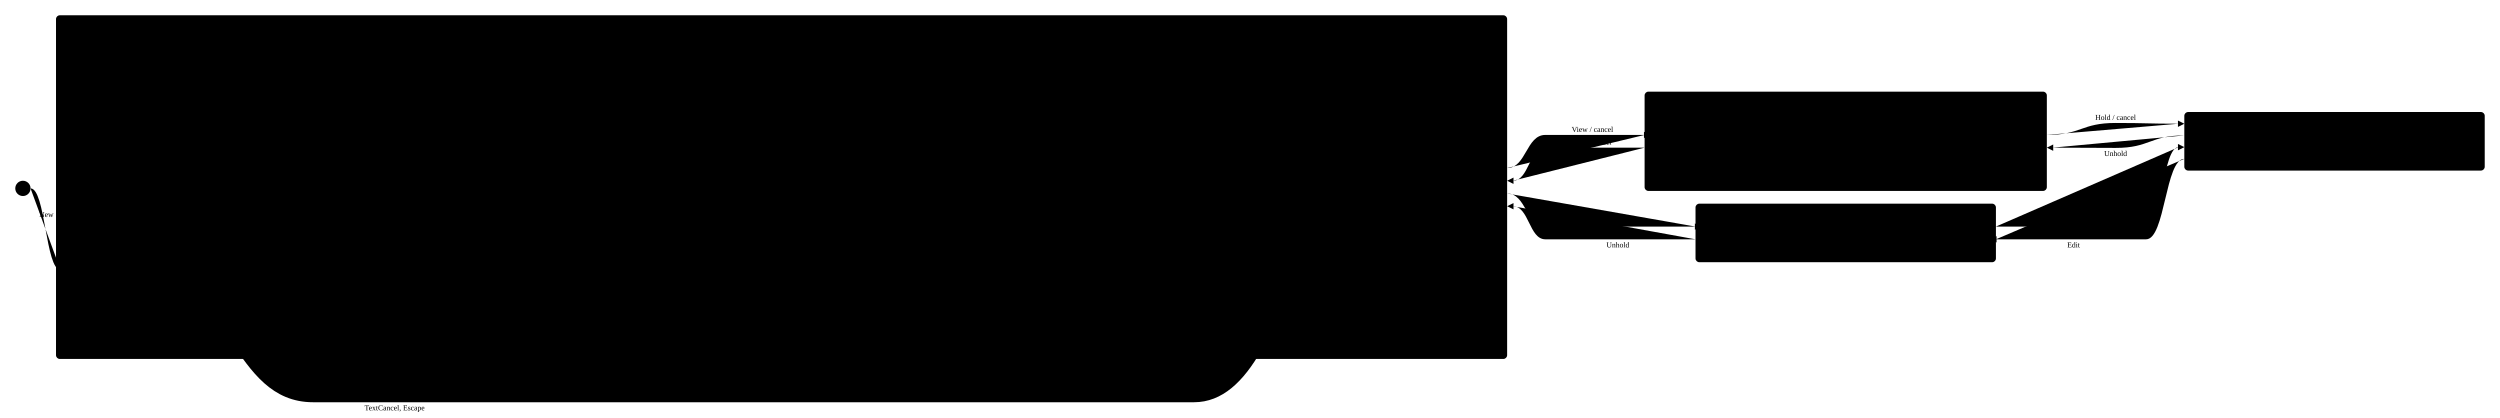
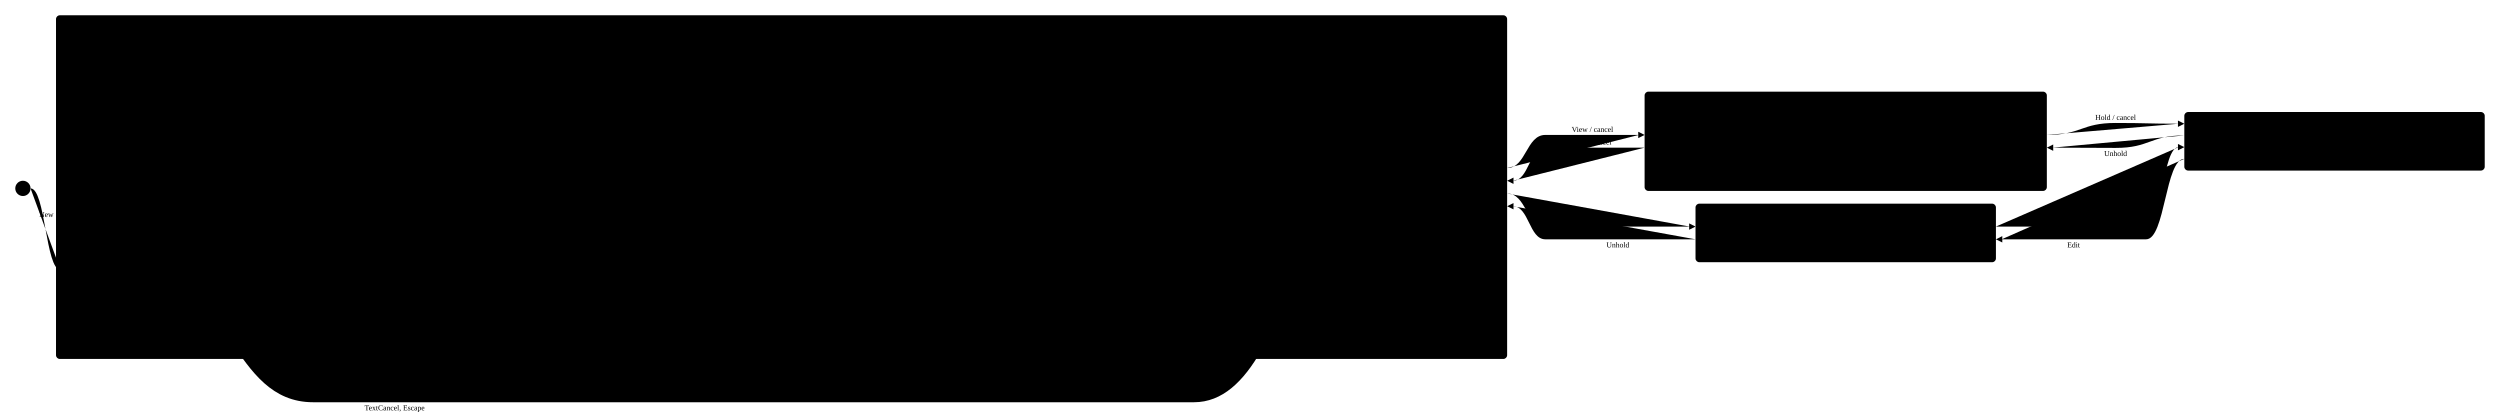
<svg xmlns="http://www.w3.org/2000/svg" viewBox="-36 -136 3928 656" class="graphedwright" data-mode="view" role="img" aria-labelledby="graphedwright-title">
  <defs>
    <marker id="arrow-0" class="arrowhead kind-transition" viewBox="0 0 10 10" refX="1" refY="5" markerWidth="10" markerHeight="10" markerUnits="userSpaceOnUse" orient="auto-start-reverse">
      <path d="M 0 0 L 10 5 L 0 10 z" />
    </marker>
  </defs>
  <g class="containers">
    <g class="vertex kind-composite_state container unplaced" id="edit" data-kind="composite state" transform="translate(1192 158)">
      <rect class="shape" x="-1140" y="-270" width="2280" height="540" rx="6" />
      <text class="label" x="-1132" y="-256" text-anchor="start">Edit mode</text>
    </g>
    <g class="vertex kind-composite_state container unplaced" id="gesture" data-kind="composite state" transform="translate(1458.5 190)" data-internal="a key other than Escape: ignored" data-exit="drop what the gesture held">
      <rect class="shape" x="-377.5" y="-206" width="755" height="412" rx="6" />
      <text class="label" x="-369.5" y="-192" text-anchor="start">Pointer gesture</text>
    </g>
    <g class="vertex kind-composite_state container unplaced" id="view" data-kind="composite state" transform="translate(2864 86)" data-internal="entered at Idle; Tab / select the next vertex; Context / select what is hit; Escape, Blur / cancel; a command, the palette, a label: refused">
      <rect class="shape" x="-316" y="-78" width="632" height="156" rx="6" />
      <text class="label" x="-308" y="-64" text-anchor="start">View mode</text>
    </g>
    <g class="vertex kind-composite_state container unplaced" id="held" data-kind="composite state" transform="translate(2864 230)" data-internal="entered at Idle; Tab, Context, Escape as in Idle; another press, a command, the palette, a label: refused">
      <rect class="shape" x="-236" y="-46" width="472" height="92" rx="6" />
      <text class="label" x="-228" y="-32" text-anchor="start">Held</text>
    </g>
    <g class="vertex kind-composite_state container unplaced" id="vheld" data-kind="composite state" transform="translate(3632 86)" data-internal="entered at Idle; as Held">
      <rect class="shape" x="-236" y="-46" width="472" height="92" rx="6" />
      <text class="label" x="-228" y="-32" text-anchor="start">Held in view mode</text>
    </g>
  </g>
  <g class="edges">
    <g class="edge kind-transition" id="t1" data-kind="transition" data-from="start" data-to="idle">
      <path d="M 12 160 C 35.5 160, 35.5 288, 59 288" stroke-width="1.5" marker-end="url(#arrow-0)" />
      <text class="label" x="36.83" y="204.96" text-anchor="middle">New</text>
    </g>
    <g class="edge kind-transition" id="t2" data-kind="transition" data-from="idle" data-to="press" data-event="Press">
      <path d="M 188 280 C 218 280, 218 184.67, 248 184.67 L 540 184.67 L 551 184.67" stroke-width="1.5" marker-end="url(#arrow-0)" />
      <text class="label" x="481.6" y="179.92" text-anchor="middle">Press</text>
    </g>
    <g class="edge kind-transition" id="t3" data-kind="transition" data-from="press" data-to="panning" data-guard="middle button or Alt">
-       <path d="M 604.57 182.57 C 846.79 182.57, 846.79 28, 1089 28 L 1692 28 L 1692 206 L 1696 206 L 1700 206" stroke-width="1.5" marker-end="url(#arrow-0)" />
+       <path d="M 604.57 182.57 C 846.79 182.57, 846.79 28, 1089 28 L 1692 28 L 1692 206 L 1693 206" stroke-width="1.5" marker-end="url(#arrow-0)" />
      <text class="label" x="1692" y="179" text-anchor="middle">[middle button or Alt]</text>
    </g>
    <g class="edge kind-transition" id="t4" data-kind="transition" data-from="press" data-to="resizing" data-guard="on the resize handle of the one selected vertex">
      <path d="M 594.29 207.71 C 894.64 207.71, 894.64 344, 1195 344" stroke-width="1.5" marker-end="url(#arrow-0)" />
      <text class="label" x="899.14" y="288.61" text-anchor="middle">[resize handle]</text>
    </g>
    <g class="edge kind-transition" id="t5" data-kind="transition" data-from="press" data-to="dragging" data-guard="on a vertex" data-actions="select it, adding to the selection with Shift; remember where the vertices to drag are">
      <path d="M 614.86 195.14 C 904.93 195.14, 904.93 120, 1195 120" stroke-width="1.5" marker-end="url(#arrow-0)" />
      <text class="label" x="909.43" y="170.32" text-anchor="middle">[vertex] / select</text>
    </g>
    <g class="edge kind-transition" id="t6" data-kind="transition" data-from="press" data-to="connecting" data-guard="on a port or an outline" data-actions="remember the port or outline the edge starts at">
      <path d="M 604.57 201.43 C 899.79 201.43, 899.79 216, 1195 216" stroke-width="1.5" marker-end="url(#arrow-0)" />
      <text class="label" x="858.73" y="201.81" text-anchor="middle">[port or outline]</text>
    </g>
    <g class="edge kind-transition" id="t7" data-kind="transition" data-from="press" data-to="selecting" data-guard="on the background" data-actions="select nothing, unless Shift is held">
      <path d="M 614.86 188.86 C 904.93 188.86, 904.93 56, 1195 56" stroke-width="1.5" marker-end="url(#arrow-0)" />
      <text class="label" x="909.43" y="117.68" text-anchor="middle">[background]</text>
    </g>
    <g class="edge kind-transition" id="t8" data-kind="transition" data-from="press" data-to="idle" data-guard="on an edge" data-actions="select it, adding to the selection with Shift">
      <path d="M 560 199.33 L 540 199.33 L 248 199.33 C 222.5 199.33, 222.5 284, 197 284" stroke-width="1.5" marker-end="url(#arrow-0)" />
      <text class="label" x="394" y="212.08" text-anchor="middle">[edge] / select</text>
    </g>
    <g class="edge kind-transition" id="t9" data-kind="transition" data-from="idle" data-to="placing" data-event="PaletteVertex" data-actions="remember the vertex kind">
      <path d="M 188 288 C 322 288, 322 240, 456 240 L 712 240 C 953.5 240, 953.5 273.33, 1195 273.33" stroke-width="1.5" marker-end="url(#arrow-0)" />
      <text class="label" x="584" y="235.25" text-anchor="middle">PaletteVertex</text>
    </g>
    <g class="edge kind-transition" id="t10" data-kind="transition" data-from="gesture" data-to="idle" data-event="Release" data-actions="move the selection, select in the marquee or resize, if the pointer moved; add the edge or the vertex; by command">
      <path d="M 1081 180 C 896.5 180, 896.5 264, 712 264 L 456 264 C 326.5 264, 326.5 292, 197 292" stroke-width="1.5" marker-end="url(#arrow-0)" />
      <text class="label" x="584" y="259.25" text-anchor="middle">Release / finish</text>
    </g>
    <g class="edge kind-transition" id="t11" data-kind="transition" data-from="gesture" data-to="idle" data-event="Escape, Blur, TextCancel, PaletteEdge, Context, DoubleClick on the background" data-actions="put a drag back where it began; for PaletteEdge, choose the edge kind; for Context, select what is hit, unless it is selected">
      <path d="M 1081 200 C 896.5 200, 896.5 288, 712 288 L 456 288 C 326.5 288, 326.5 276, 197 276" stroke-width="1.5" marker-end="url(#arrow-0)" />
      <text class="label" x="584" y="300.75" text-anchor="middle">Escape, Blur / cancel</text>
    </g>
    <g class="edge kind-transition" id="t12" data-kind="transition" data-from="idle" data-to="editing" data-event="Enter, F2, a printable key" data-guard="one element selected">
      <path d="M 188 272 L 204 272 L 1065 272 C 1065.5 272, 1065.5 -40, 1066 -40 L 2181 -40 L 2187 -40" stroke-width="1.5" marker-end="url(#arrow-0)" />
      <text class="label" x="1762.88" y="-44.75" text-anchor="middle">Enter, F2, a key [one selected]</text>
    </g>
    <g class="edge kind-transition" id="t13" data-kind="transition" data-from="idle" data-to="editing" data-event="DoubleClick" data-guard="on a vertex, a port, an outline or an edge" data-actions="select it alone">
      <path d="M 188 296 C 322 296, 322 448, 456 448 L 712 448 L 1072 448 L 1840 448 C 2013.5 448, 2013.5 -35, 2187 -35" stroke-width="1.5" marker-end="url(#arrow-0)" />
      <text class="label" x="1456" y="460.75" text-anchor="middle">DoubleClick [element] / select</text>
    </g>
    <g class="edge kind-transition" id="t14" data-kind="transition" data-from="editing" data-to="idle" data-event="TextDone" data-actions="set the label, or the attribute its kind edits, by command">
      <path d="M 2196 -30 C 2018 -30, 2018 472, 1840 472 L 1072 472 L 712 472 L 456 472 C 326.5 472, 326.5 300, 197 300" stroke-width="1.5" marker-end="url(#arrow-0)" />
      <text class="label" x="584" y="484.75" text-anchor="middle">TextDone / relabel</text>
    </g>
    <g class="edge kind-transition" id="t15" data-kind="transition" data-from="editing" data-to="idle" data-event="TextCancel, Escape, Blur, PaletteEdge, Context, DoubleClick on the background" data-actions="for PaletteEdge, choose the edge kind; for Context, select what is hit, unless it is selected">
      <path d="M 2196 -25 C 2018 -25, 2018 496, 1840 496 L 1072 496 L 712 496 L 456 496 C 326.5 496, 326.5 304, 197 304" stroke-width="1.5" marker-end="url(#arrow-0)" />
      <text class="label" x="584" y="508.75" text-anchor="middle">TextCancel, Escape</text>
    </g>
    <g class="edge kind-transition" id="t16" data-kind="transition" data-from="editing" data-to="press" data-event="Press" data-actions="end the editing; the host commits the text first">
      <path d="M 2196 -45 C 2018 -45, 2018 -40, 1840 -40 L 1072 -40 C 837.64 -40, 837.64 176.29, 603.29 176.29" stroke-width="1.5" marker-end="url(#arrow-0)" />
      <text class="label" x="965.98" y="-27.2" text-anchor="middle">Press / end editing</text>
    </g>
    <g class="edge kind-transition" id="t17" data-kind="transition" data-from="connecting" data-to="panning" data-event="Press" data-guard="middle button or Alt">
      <path d="M 1324 216 C 1507.5 216, 1507.5 216, 1691 216" stroke-width="1.5" marker-end="url(#arrow-0)" />
      <text class="label" x="1512" y="211.25" text-anchor="middle">[middle button or Alt]</text>
    </g>
    <g class="edge kind-transition" id="t18" data-kind="transition" data-from="placing" data-to="panning" data-event="Press" data-guard="middle button or Alt">
      <path d="M 1324 286.67 L 1332 286.67 L 1640 286.67 C 1665.5 286.67, 1665.5 226, 1691 226" stroke-width="1.5" marker-end="url(#arrow-0)" />
      <text class="label" x="1486" y="299.42" text-anchor="middle">[middle button or Alt]</text>
    </g>
    <g class="edge kind-transition" id="t19" data-kind="transition" data-from="gesture" data-to="editing" data-event="DoubleClick" data-guard="on a vertex, a port, an outline or an edge" data-actions="put a drag back where it began; select it alone">
      <path d="M 1836 190 L 1841.5 190 L 2136 190 C 2161.5 190, 2161.5 -50, 2187 -50" stroke-width="1.5" marker-end="url(#arrow-0)" />
      <text class="label" x="1944.58" y="185.25" text-anchor="middle">DoubleClick [element]</text>
    </g>
    <g class="edge kind-transition" id="t20" data-kind="transition" data-from="editing" data-to="placing" data-event="PaletteVertex" data-actions="remember the vertex kind">
-       <path d="M 2196 -55 C 2012 -55, 2012 20, 1828 20 L 1332 20 L 1332 273.33 L 1328 273.33 L 1324 273.33" stroke-width="1.5" marker-end="url(#arrow-0)" />
+       <path d="M 2196 -55 C 2012 -55, 2012 20, 1828 20 L 1332 20 L 1332 273.33 L 1331 273.33" stroke-width="1.5" marker-end="url(#arrow-0)" />
      <text class="label" x="1332" y="173.58" text-anchor="middle">PaletteVertex</text>
    </g>
    <g class="edge kind-transition" id="t21" data-kind="transition" data-from="gesture" data-to="placing" data-event="PaletteVertex" data-actions="put a drag back where it began; remember the vertex kind">
      <path d="M 1081 286.67 C 1138 286.67, 1138 286.67, 1195 286.67" stroke-width="1.5" marker-end="url(#arrow-0)" />
      <text class="label" x="1142.5" y="299.42" text-anchor="middle">PaletteVertex</text>
    </g>
    <g class="edge kind-transition" id="t22" data-kind="transition" data-from="vidle" data-to="vpanning">
-       <path d="M 2684 84 C 2714 84, 2714 57.33, 2744 57.33 L 3036 57.33 L 3044 57.33" stroke-width="1.5" marker-end="url(#arrow-0)" />
+       <path d="M 2684 84 C 2714 84, 2714 57.33, 2744 57.33 L 3035 57.33" stroke-width="1.5" marker-end="url(#arrow-0)" />
      <text class="label" x="2780.5" y="52.58" text-anchor="middle">Press [middle or Alt]</text>
    </g>
    <g class="edge kind-transition" id="t23" data-kind="transition" data-from="vidle" data-to="vselecting">
-       <path d="M 2684 100 C 2714 100, 2714 121.33, 2744 121.33 L 3036 121.33 L 3044 121.33" stroke-width="1.5" marker-end="url(#arrow-0)" />
+       <path d="M 2684 100 C 2714 100, 2714 121.33, 2744 121.33 L 3035 121.33" stroke-width="1.5" marker-end="url(#arrow-0)" />
      <text class="label" x="2890" y="116.58" text-anchor="middle">Press [background]</text>
    </g>
    <g class="edge kind-transition" id="t24" data-kind="transition" data-from="vpanning" data-to="vidle">
      <path d="M 3044 70.67 L 3036 70.67 L 2744 70.67 C 2718.5 70.67, 2718.5 92, 2693 92" stroke-width="1.5" marker-end="url(#arrow-0)" />
      <text class="label" x="2890" y="83.42" text-anchor="middle">Release</text>
    </g>
    <g class="edge kind-transition" id="t25" data-kind="transition" data-from="vselecting" data-to="vidle">
      <path d="M 3044 134.67 L 3036 134.67 L 2744 134.67 C 2718.5 134.67, 2718.5 108, 2693 108" stroke-width="1.5" marker-end="url(#arrow-0)" />
      <text class="label" x="2890" y="147.42" text-anchor="middle">Release / select</text>
    </g>
    <g class="edge kind-transition" id="t26" data-kind="transition" data-from="hidle" data-to="hpanning">
      <path d="M 2764 233.33 C 2814 233.33, 2814 223.33, 2864 223.33 C 2909.5 223.33, 2909.5 233.33, 2955 233.33" stroke-width="1.5" marker-end="url(#arrow-0)" />
      <text class="label" x="2864" y="218.58" text-anchor="middle">Press [middle or Alt]</text>
    </g>
    <g class="edge kind-transition" id="t27" data-kind="transition" data-from="hpanning" data-to="hidle">
      <path d="M 2964 246.67 C 2914 246.67, 2914 256.67, 2864 256.67 C 2818.5 256.67, 2818.5 246.67, 2773 246.67" stroke-width="1.5" marker-end="url(#arrow-0)" />
      <text class="label" x="2864" y="269.42" text-anchor="middle">Release</text>
    </g>
    <g class="edge kind-transition" id="t28" data-kind="transition" data-from="vhidle" data-to="vhpanning">
      <path d="M 3532 89.33 C 3582 89.33, 3582 79.33, 3632 79.33 C 3677.5 79.33, 3677.5 89.33, 3723 89.33" stroke-width="1.5" marker-end="url(#arrow-0)" />
      <text class="label" x="3632" y="74.58" text-anchor="middle">Press [middle or Alt]</text>
    </g>
    <g class="edge kind-transition" id="t29" data-kind="transition" data-from="vhpanning" data-to="vhidle">
      <path d="M 3732 102.67 C 3682 102.67, 3682 112.67, 3632 112.67 C 3586.5 112.67, 3586.5 102.67, 3541 102.67" stroke-width="1.5" marker-end="url(#arrow-0)" />
      <text class="label" x="3632" y="125.42" text-anchor="middle">Release</text>
    </g>
    <g class="edge kind-transition" id="t30" data-kind="transition" data-from="edit" data-to="view">
-       <path d="M 2332 128 C 2362 128, 2362 76, 2392 76 L 2540 76 L 2548 76" stroke-width="1.5" marker-end="url(#arrow-0)" />
+       <path d="M 2332 128 C 2362 128, 2362 76, 2392 76 L 2539 76" stroke-width="1.5" marker-end="url(#arrow-0)" />
      <text class="label" x="2466" y="71.25" text-anchor="middle">View / cancel</text>
    </g>
    <g class="edge kind-transition" id="t31" data-kind="transition" data-from="view" data-to="edit">
      <path d="M 2548 96 L 2540 96 L 2392 96 C 2366.5 96, 2366.5 148, 2341 148" stroke-width="1.5" marker-end="url(#arrow-0)" />
      <text class="label" x="2466" y="91.25" text-anchor="middle">Edit / cancel</text>
    </g>
    <g class="edge kind-transition" id="t32" data-kind="transition" data-from="edit" data-to="held">
-       <path d="M 2332 168 C 2362 168, 2362 220, 2392 220 L 2620 220 L 2628 220" stroke-width="1.5" marker-end="url(#arrow-0)" />
+       <path d="M 2332 168 C 2362 168, 2362 220, 2392 220 L 2619 220" stroke-width="1.5" marker-end="url(#arrow-0)" />
      <text class="label" x="2506" y="215.25" text-anchor="middle">Hold / cancel</text>
    </g>
    <g class="edge kind-transition" id="t33" data-kind="transition" data-from="held" data-to="edit">
      <path d="M 2628 240 L 2620 240 L 2392 240 C 2366.5 240, 2366.5 188, 2341 188" stroke-width="1.5" marker-end="url(#arrow-0)" />
      <text class="label" x="2506" y="252.75" text-anchor="middle">Unhold</text>
    </g>
    <g class="edge kind-transition" id="t34" data-kind="transition" data-from="view" data-to="vheld">
      <path d="M 3180 76 C 3234 76, 3234 57.2, 3288 57.2 C 3337.5 57.2, 3337.5 58.4, 3387 58.4" stroke-width="1.5" marker-end="url(#arrow-0)" />
      <text class="label" x="3288" y="52.45" text-anchor="middle">Hold / cancel</text>
    </g>
    <g class="edge kind-transition" id="t35" data-kind="transition" data-from="vheld" data-to="view">
      <path d="M 3396 76.8 C 3342 76.8, 3342 96.4, 3288 96.4 C 3238.5 96.4, 3238.5 96, 3189 96" stroke-width="1.5" marker-end="url(#arrow-0)" />
      <text class="label" x="3288" y="109.15" text-anchor="middle">Unhold</text>
    </g>
    <g class="edge kind-transition" id="t36" data-kind="transition" data-from="held" data-to="vheld">
      <path d="M 3100 220 L 3108 220 L 3336 220 C 3361.5 220, 3361.5 95.2, 3387 95.2" stroke-width="1.5" marker-end="url(#arrow-0)" />
      <text class="label" x="3222" y="232.75" text-anchor="middle">View</text>
    </g>
    <g class="edge kind-transition" id="t37" data-kind="transition" data-from="vheld" data-to="held">
-       <path d="M 3396 113.6 C 3366 113.6, 3366 240, 3336 240 L 3108 240 L 3100 240" stroke-width="1.5" marker-end="url(#arrow-0)" />
+       <path d="M 3396 113.6 C 3366 113.6, 3366 240, 3336 240 L 3109 240" stroke-width="1.5" marker-end="url(#arrow-0)" />
      <text class="label" x="3222" y="252.75" text-anchor="middle">Edit</text>
    </g>
  </g>
  <g class="vertices">
    <g class="vertex kind-initial unplaced" id="start" data-kind="initial" transform="translate(0 160)">
      <g class="shape shape-filled-circle">
        <path class="mark" d="M -12 0 A 12 12 0 0 1 12 0 A 12 12 0 0 1 -12 0 Z" />
      </g>
      <text class="label" x="0" y="26" text-anchor="middle" />
    </g>
    <g class="vertex kind-state unplaced" id="idle" data-kind="state" transform="translate(128 288)" data-internal="Tab / select the next vertex; Delete, an arrow, Ctrl-Z, Ctrl-Y / a command; Context / select what is hit for the host's actions">
      <rect class="shape" x="-60" y="-20" width="120" height="40" rx="6" />
      <text class="label" x="0" y="4" text-anchor="middle">Idle</text>
    </g>
    <g class="vertex kind-choice unplaced" id="press" data-kind="choice" transform="translate(584 192)">
      <polygon class="shape" points="0 -22 36 0 0 22 -36 0" />
      <text class="label" x="0" y="4" text-anchor="middle">under it?</text>
    </g>
    <g class="vertex kind-state unplaced" id="selecting" data-kind="state" transform="translate(1264 56)" data-internal="Move / draw the marquee; Press: ignored, a second pointer">
      <rect class="shape" x="-60" y="-20" width="120" height="40" rx="6" />
      <text class="label" x="0" y="4" text-anchor="middle">Selecting</text>
    </g>
    <g class="vertex kind-state unplaced" id="dragging" data-kind="state" transform="translate(1264 120)" data-internal="Move / move the selection; Press: ignored, a second pointer">
      <rect class="shape" x="-60" y="-20" width="120" height="40" rx="6" />
      <text class="label" x="0" y="4" text-anchor="middle">Dragging</text>
    </g>
    <g class="vertex kind-state unplaced" id="connecting" data-kind="state" transform="translate(1264 216)" data-internal="Move / draw the edge to the pointer; Press / only the pointer moves">
      <rect class="shape" x="-60" y="-20" width="120" height="40" rx="6" />
      <text class="label" x="0" y="4" text-anchor="middle">Connecting</text>
    </g>
    <g class="vertex kind-state unplaced" id="placing" data-kind="state" transform="translate(1264 280)" data-internal="Move / the new vertex follows the pointer; Press / only the pointer moves">
      <rect class="shape" x="-60" y="-20" width="120" height="40" rx="6" />
      <text class="label" x="0" y="4" text-anchor="middle">Placing</text>
    </g>
    <g class="vertex kind-state unplaced" id="panning" data-kind="state" transform="translate(1760 216)" data-internal="Move / pan the view; Press: ignored, a second pointer">
      <rect class="shape" x="-60" y="-20" width="120" height="40" rx="6" />
      <text class="label" x="0" y="4" text-anchor="middle">Panning</text>
    </g>
    <g class="vertex kind-state unplaced" id="resizing" data-kind="state" transform="translate(1264 344)" data-internal="Move / draw the new size; Press: ignored, a second pointer">
      <rect class="shape" x="-60" y="-20" width="120" height="40" rx="6" />
      <text class="label" x="0" y="4" text-anchor="middle">Resizing</text>
    </g>
    <g class="vertex kind-state unplaced" id="editing" data-kind="state" transform="translate(2256 -40)" data-entry="the host shows an input for the label, or the attribute its kind edits" data-exit="the host hides it" data-internal="Move, Release, a key: ignored; the input has the keyboard">
      <rect class="shape" x="-60" y="-20" width="120" height="40" rx="6" />
      <text class="label" x="0" y="4" text-anchor="middle">EditingText</text>
    </g>
    <g class="vertex kind-state unplaced" id="vidle" data-kind="state" transform="translate(2624 96)" data-internal="Press on a vertex, a port or an edge / select it">
      <rect class="shape" x="-60" y="-20" width="120" height="40" rx="6" />
      <text class="label" x="0" y="4" text-anchor="middle">Idle</text>
    </g>
    <g class="vertex kind-state unplaced" id="vpanning" data-kind="state" transform="translate(3104 64)" data-internal="Move / pan the view">
      <rect class="shape" x="-60" y="-20" width="120" height="40" rx="6" />
      <text class="label" x="0" y="4" text-anchor="middle">Panning</text>
    </g>
    <g class="vertex kind-state unplaced" id="vselecting" data-kind="state" transform="translate(3104 128)" data-internal="Move / draw the marquee">
      <rect class="shape" x="-60" y="-20" width="120" height="40" rx="6" />
      <text class="label" x="0" y="4" text-anchor="middle">Selecting</text>
    </g>
    <g class="vertex kind-state unplaced" id="hidle" data-kind="state" transform="translate(2704 240)">
      <rect class="shape" x="-60" y="-20" width="120" height="40" rx="6" />
      <text class="label" x="0" y="4" text-anchor="middle">Idle</text>
    </g>
    <g class="vertex kind-state unplaced" id="hpanning" data-kind="state" transform="translate(3024 240)" data-internal="Move / pan the view">
      <rect class="shape" x="-60" y="-20" width="120" height="40" rx="6" />
      <text class="label" x="0" y="4" text-anchor="middle">Panning</text>
    </g>
    <g class="vertex kind-state unplaced" id="vhidle" data-kind="state" transform="translate(3472 96)">
      <rect class="shape" x="-60" y="-20" width="120" height="40" rx="6" />
      <text class="label" x="0" y="4" text-anchor="middle">Idle</text>
    </g>
    <g class="vertex kind-state unplaced" id="vhpanning" data-kind="state" transform="translate(3792 96)" data-internal="Move / pan the view">
      <rect class="shape" x="-60" y="-20" width="120" height="40" rx="6" />
      <text class="label" x="0" y="4" text-anchor="middle">Panning</text>
    </g>
  </g>
  <g class="overlay" />
</svg>
